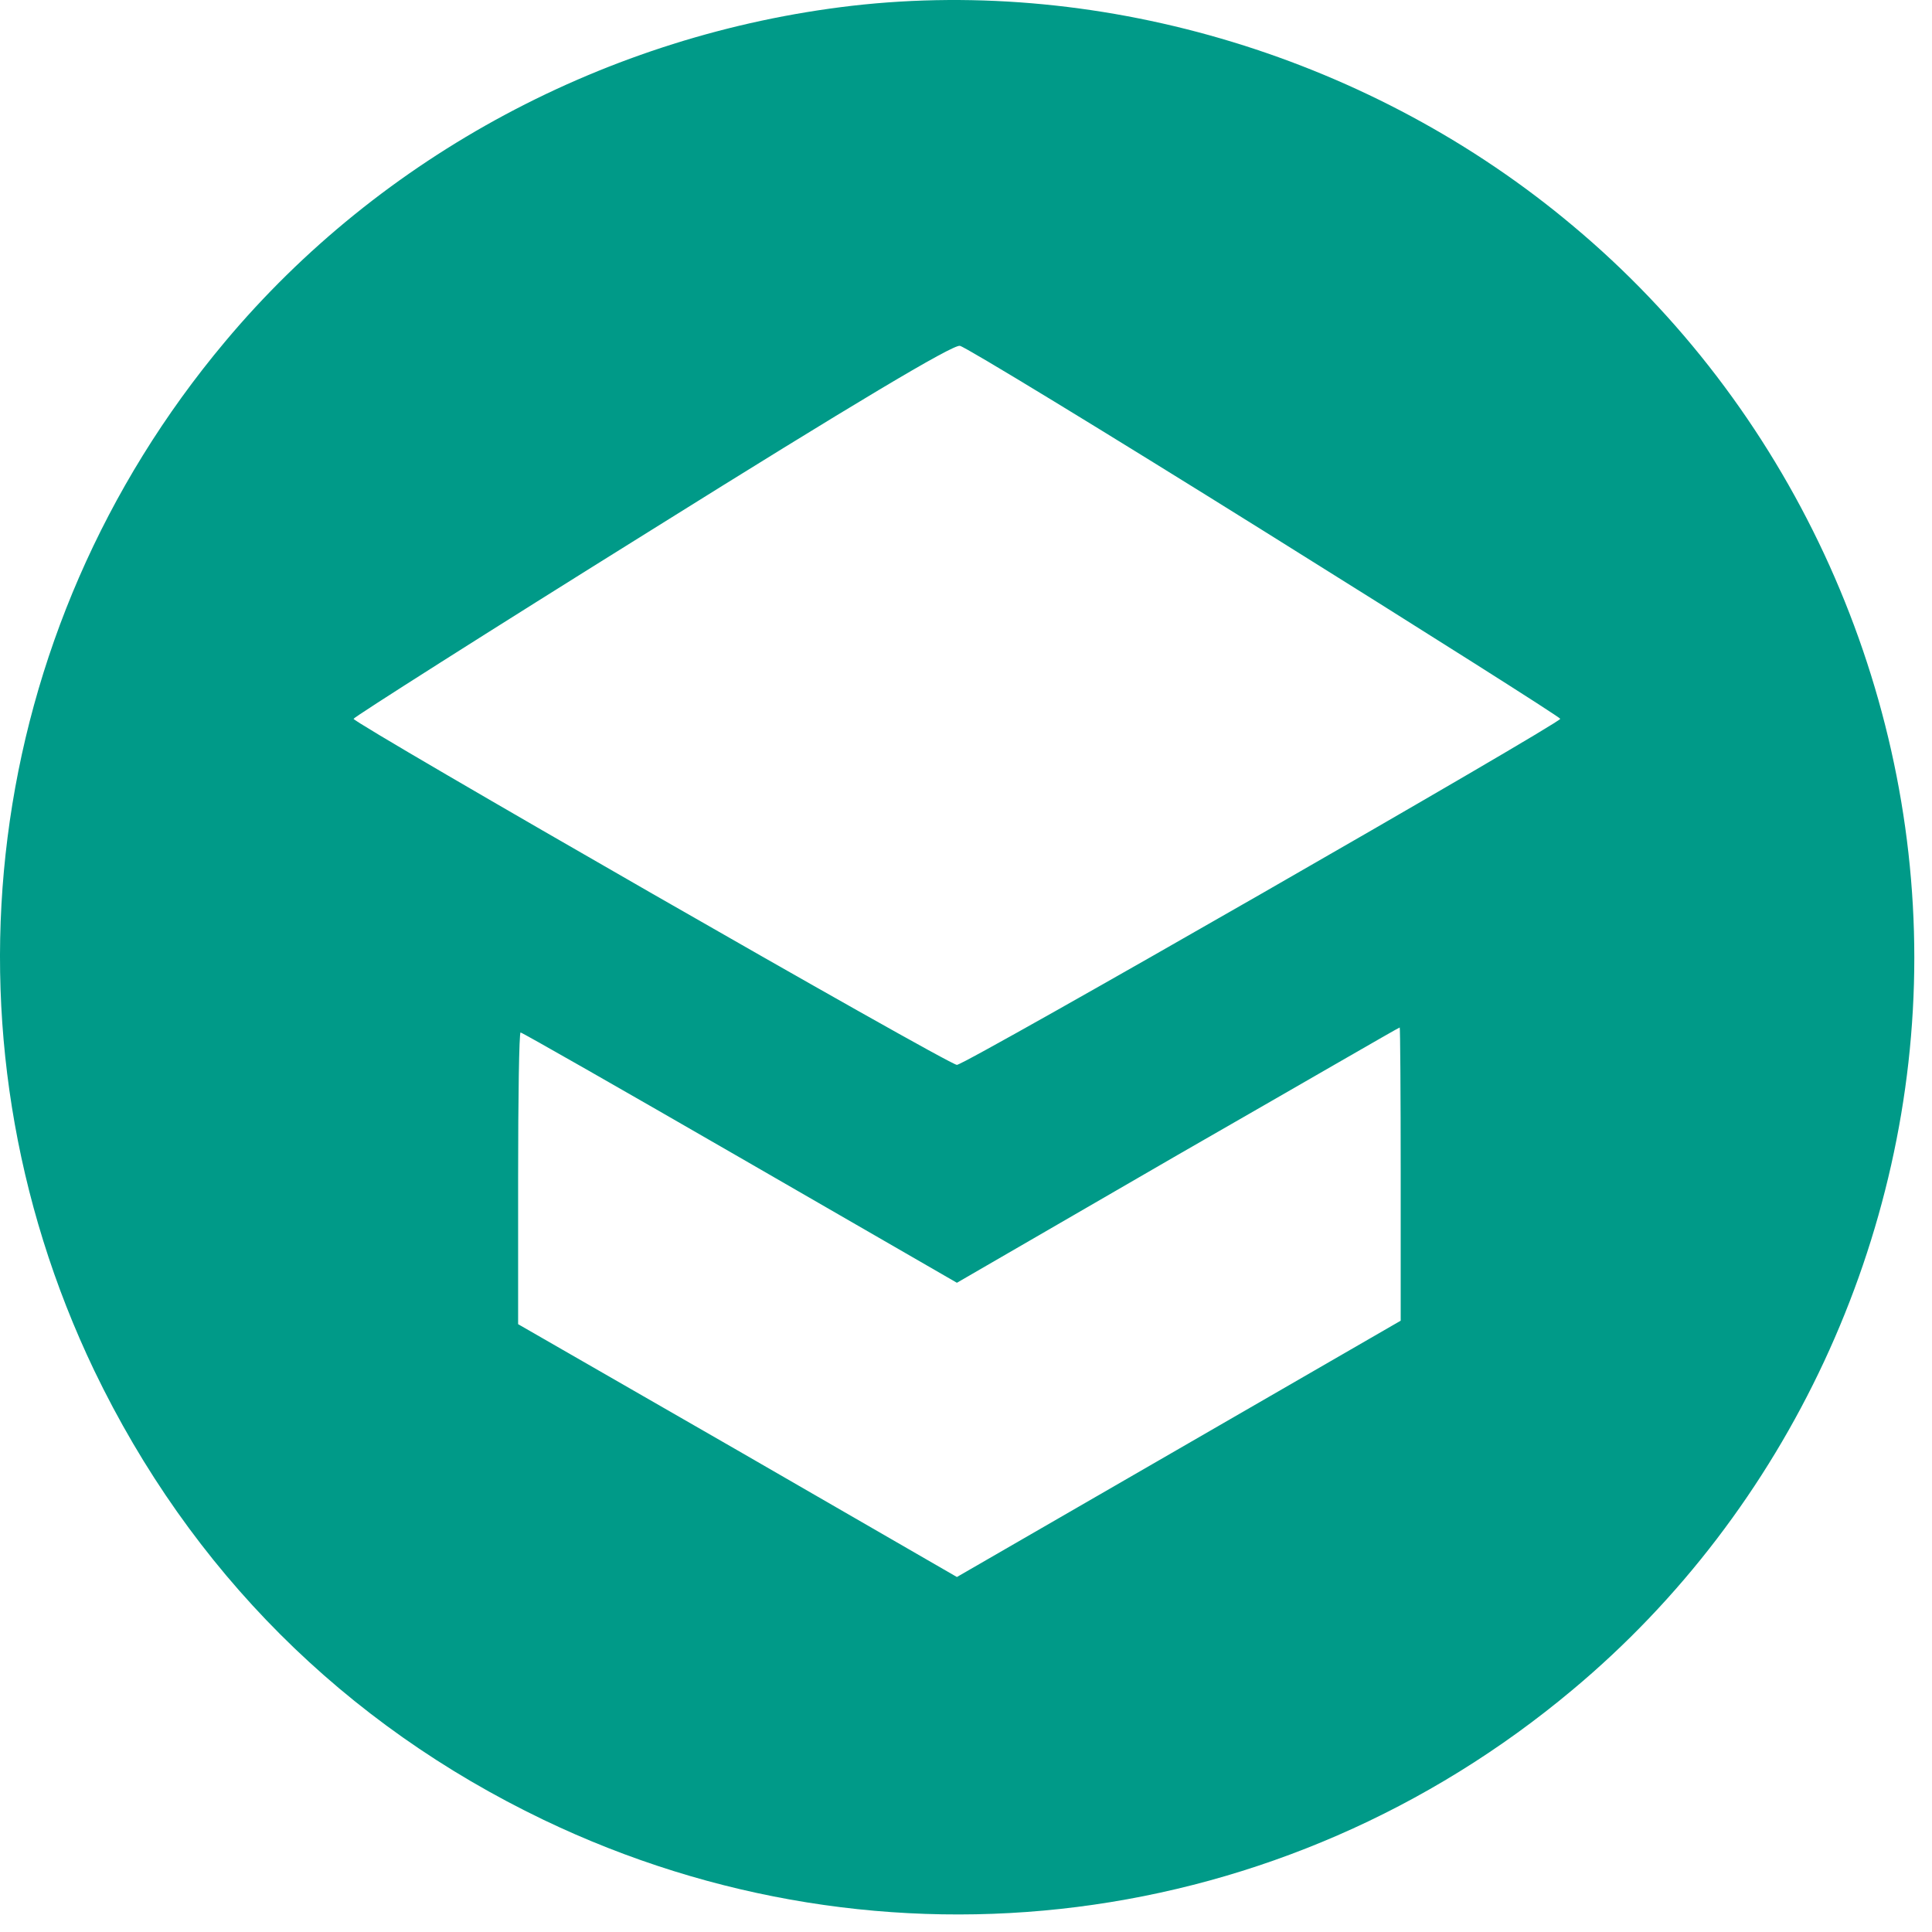
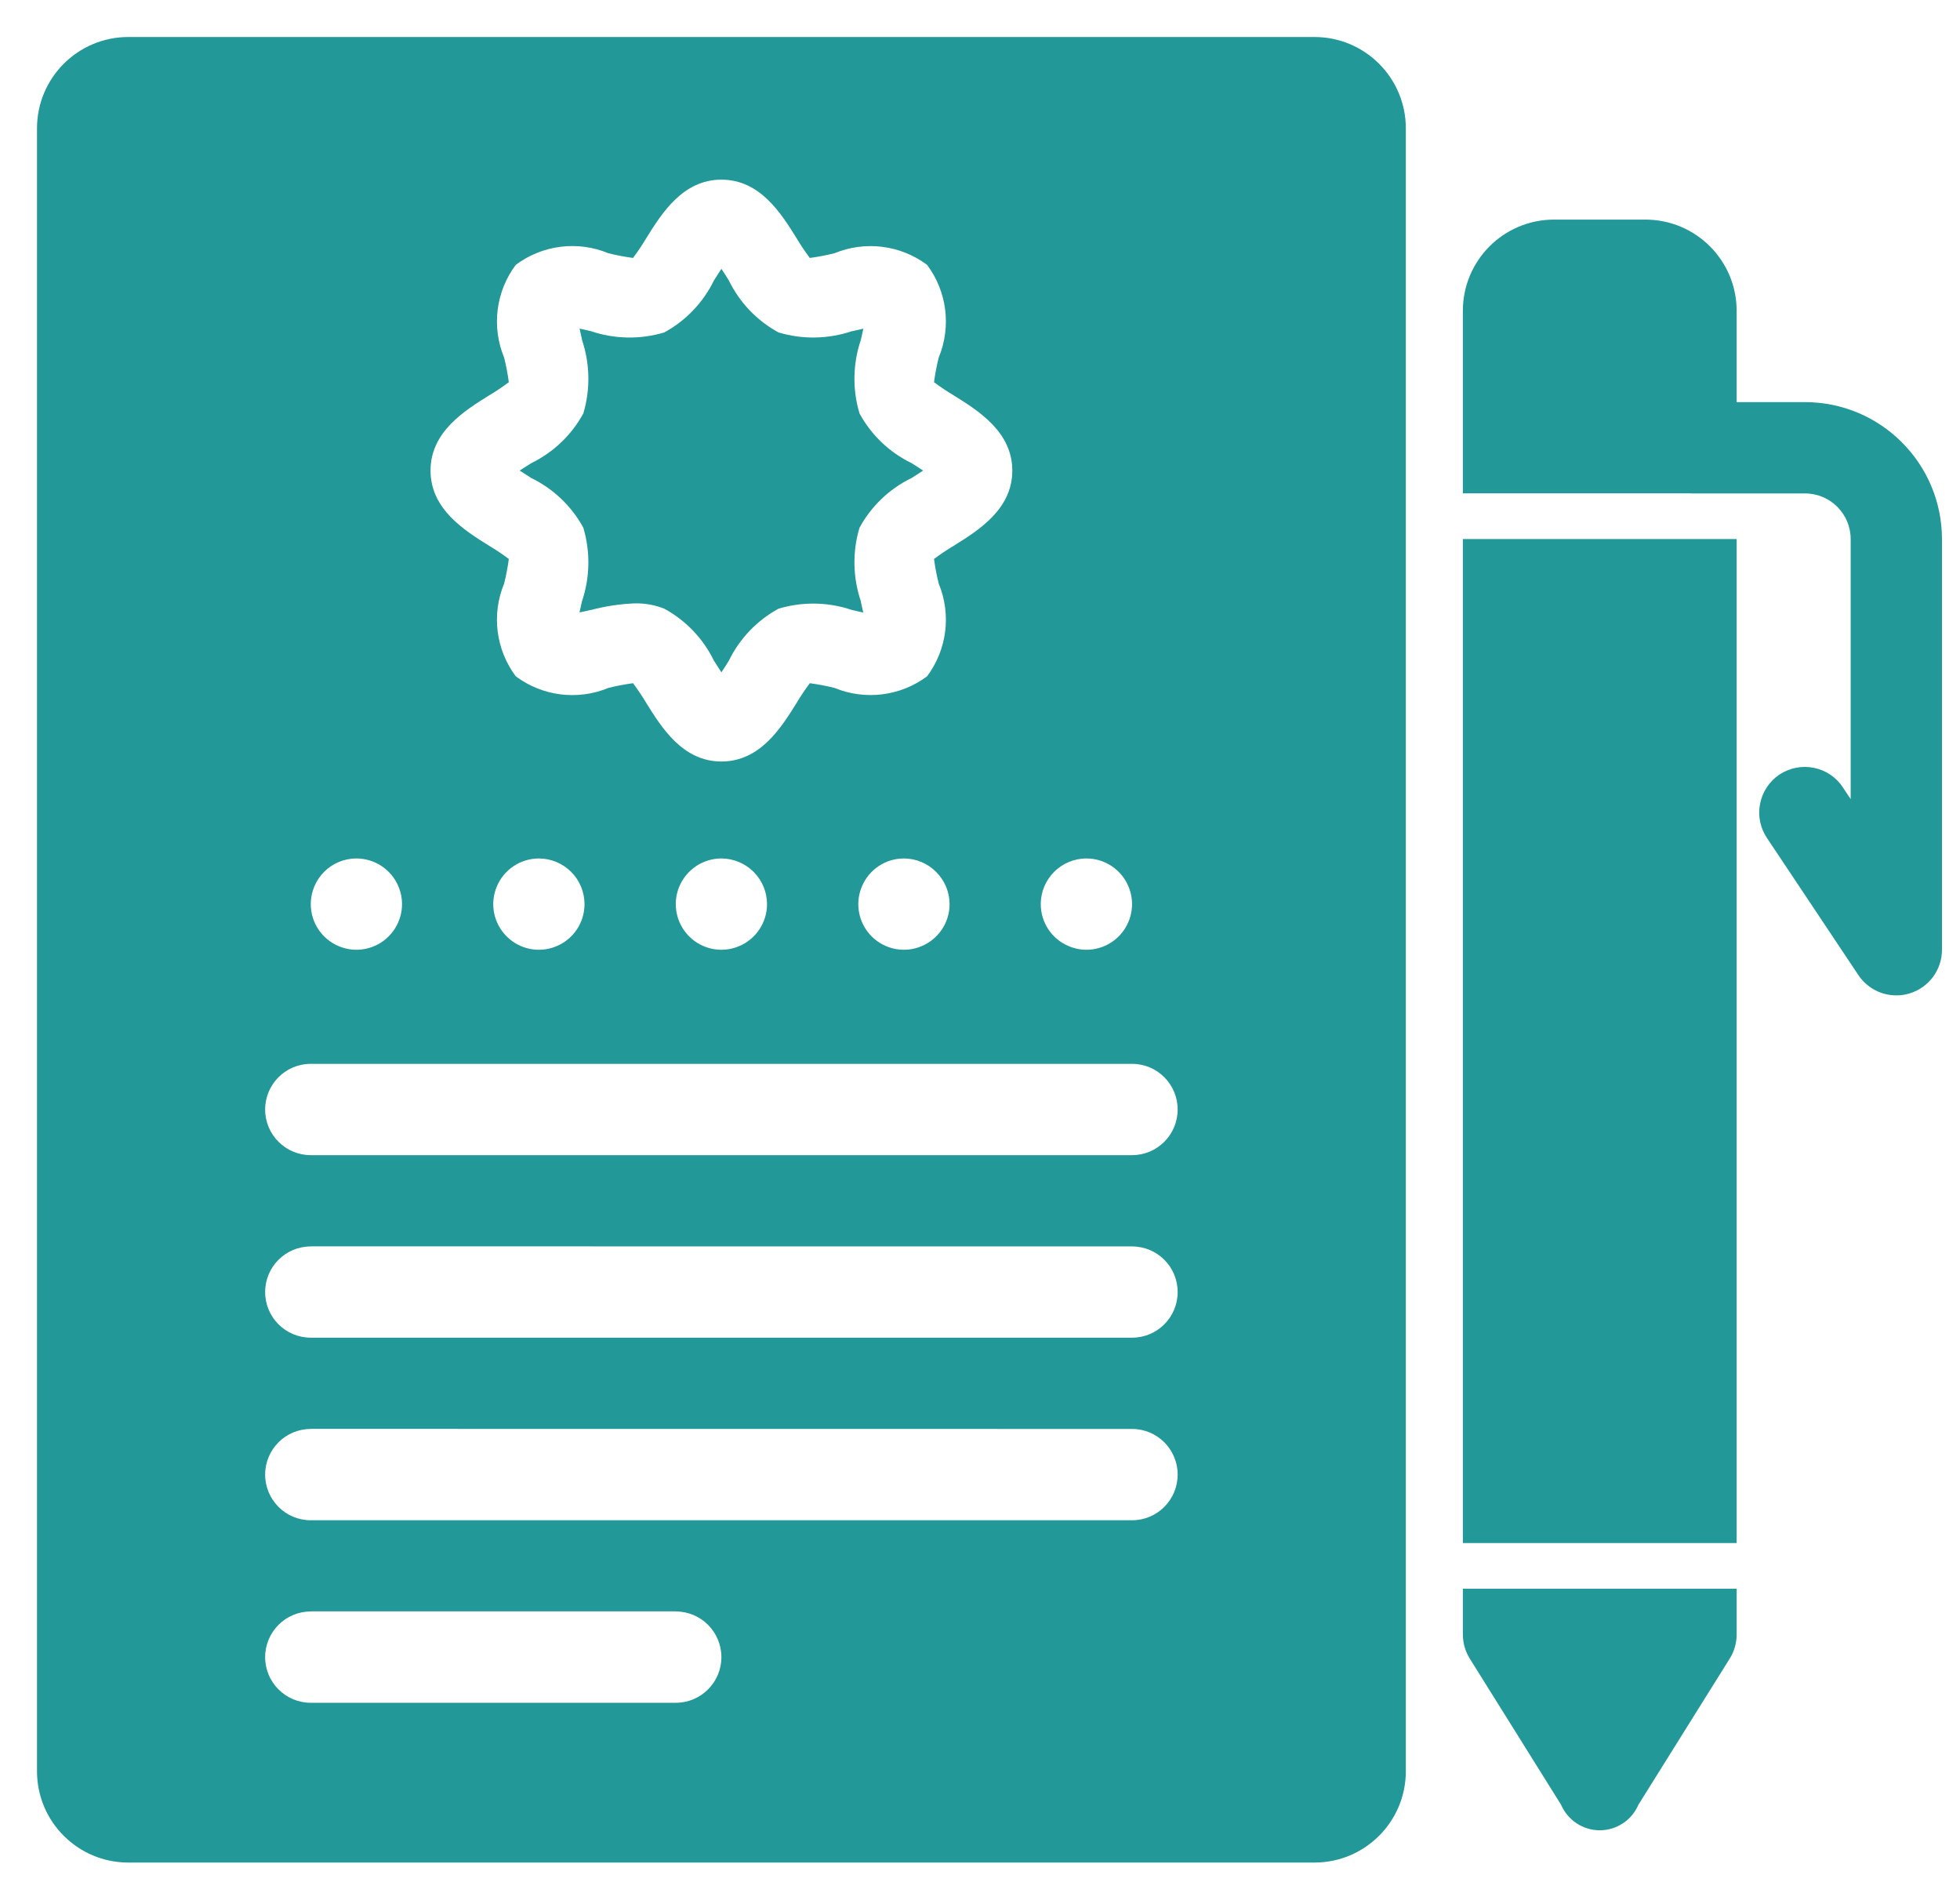
- <svg xmlns="http://www.w3.org/2000/svg" width="51" height="51" viewBox="0 0 51 51" fill="none">
-   <path d="M22.496 0.152C16.046 0.902 10.057 4.101 5.937 9.024C-0.474 16.671 -1.803 27.215 2.488 36.179C5.028 41.457 9.083 45.512 14.348 48.039C23.325 52.343 33.869 51.014 41.516 44.603C47.19 39.865 50.533 32.678 50.533 25.28C50.533 17.882 47.19 10.695 41.516 5.957C36.251 1.534 29.183 -0.612 22.496 0.152ZM33.395 14.039C37.673 16.711 41.187 18.935 41.187 18.975C41.187 19.093 25.484 28.11 25.26 28.11C25.036 28.11 9.333 19.093 9.333 18.975C9.333 18.935 12.874 16.684 17.204 13.986C22.509 10.669 25.155 9.089 25.339 9.129C25.484 9.155 29.117 11.367 33.395 14.039ZM36.975 30.993V34.863L31.118 38.246L25.26 41.629L19.468 38.285L13.677 34.955V31.098C13.677 28.992 13.703 27.255 13.742 27.255C13.782 27.255 16.388 28.742 19.534 30.558L25.26 33.862L31.078 30.493C34.29 28.65 36.922 27.123 36.949 27.123C36.962 27.123 36.975 28.86 36.975 30.993Z" fill="#009A88" />
+ <svg xmlns="http://www.w3.org/2000/svg" width="50" height="48" viewBox="0 0 50 48" fill="none">
+   <path d="M14.881 13.46C15.064 14.075 15.051 14.73 14.846 15.337C14.828 15.417 14.804 15.52 14.783 15.62C14.885 15.599 14.986 15.577 15.066 15.557L15.069 15.559C15.44 15.461 15.822 15.402 16.206 15.389C16.459 15.385 16.71 15.431 16.945 15.524C17.495 15.823 17.938 16.288 18.213 16.851C18.266 16.936 18.336 17.046 18.403 17.148C18.471 17.046 18.541 16.936 18.593 16.851C18.868 16.288 19.311 15.823 19.861 15.524C20.477 15.341 21.131 15.352 21.738 15.559C21.819 15.577 21.921 15.601 22.022 15.623C22 15.52 21.978 15.42 21.958 15.339L21.961 15.337C21.755 14.73 21.742 14.073 21.926 13.46C22.225 12.91 22.689 12.467 23.253 12.192C23.338 12.139 23.447 12.07 23.549 12.002C23.447 11.934 23.338 11.864 23.253 11.812C22.689 11.537 22.225 11.094 21.926 10.544C21.742 9.929 21.755 9.274 21.961 8.667C21.978 8.586 22.002 8.484 22.024 8.383C21.921 8.405 21.821 8.427 21.74 8.447L21.738 8.445C21.131 8.65 20.477 8.663 19.861 8.479C19.311 8.181 18.868 7.716 18.593 7.153C18.541 7.067 18.471 6.958 18.403 6.856C18.336 6.958 18.266 7.067 18.213 7.153C17.938 7.716 17.495 8.18 16.945 8.479C16.33 8.663 15.675 8.65 15.069 8.445C14.988 8.427 14.885 8.403 14.785 8.381C14.807 8.484 14.828 8.584 14.848 8.665L14.846 8.667C15.051 9.274 15.064 9.931 14.881 10.544C14.582 11.094 14.117 11.537 13.554 11.812C13.469 11.864 13.36 11.934 13.257 12.002C13.36 12.07 13.469 12.139 13.554 12.192C14.117 12.467 14.582 12.91 14.881 13.46Z" fill="#229898" />
+   <path d="M3.273 47.504H33.534C34.819 47.504 35.863 46.461 35.863 45.175V3.273C35.863 1.987 34.819 0.944 33.534 0.944H3.273C1.987 0.944 0.944 1.987 0.944 3.273V45.175C0.944 46.461 1.987 47.504 3.273 47.504ZM27.716 21.895C28.185 21.895 28.61 22.179 28.79 22.615C28.971 23.05 28.87 23.549 28.538 23.883C28.205 24.215 27.705 24.316 27.27 24.134C26.834 23.955 26.55 23.53 26.55 23.061C26.55 22.417 27.072 21.895 27.716 21.895ZM12.478 10.084C12.651 9.981 12.819 9.868 12.98 9.748C12.952 9.536 12.912 9.326 12.86 9.119C12.535 8.333 12.649 7.436 13.157 6.755C13.838 6.247 14.735 6.133 15.521 6.459C15.728 6.511 15.937 6.55 16.149 6.579C16.269 6.417 16.383 6.249 16.485 6.077C16.878 5.446 17.415 4.582 18.404 4.582C19.392 4.582 19.929 5.446 20.322 6.077C20.424 6.249 20.538 6.417 20.658 6.579C20.87 6.55 21.079 6.511 21.287 6.459C22.072 6.136 22.969 6.247 23.65 6.755C24.159 7.436 24.272 8.333 23.947 9.119C23.895 9.326 23.855 9.536 23.827 9.748C23.988 9.868 24.156 9.981 24.329 10.084C24.96 10.476 25.824 11.016 25.824 12.002C25.824 12.991 24.96 13.527 24.329 13.92C24.157 14.023 23.988 14.136 23.827 14.256C23.855 14.468 23.895 14.678 23.947 14.885C24.272 15.671 24.159 16.568 23.65 17.249C22.969 17.757 22.072 17.868 21.287 17.545C21.079 17.493 20.87 17.454 20.658 17.425C20.538 17.587 20.424 17.755 20.322 17.927C19.929 18.558 19.392 19.422 18.404 19.422C17.415 19.422 16.878 18.558 16.485 17.927C16.383 17.755 16.269 17.587 16.149 17.425C15.937 17.454 15.728 17.493 15.521 17.545C14.735 17.871 13.838 17.757 13.157 17.249C12.649 16.568 12.535 15.671 12.86 14.885C12.912 14.678 12.952 14.468 12.98 14.256C12.819 14.136 12.651 14.023 12.478 13.92C11.848 13.527 10.983 12.988 10.983 12.002C10.983 11.013 11.848 10.476 12.478 10.084ZM24.224 23.061C24.224 23.53 23.94 23.955 23.504 24.134C23.069 24.316 22.57 24.215 22.236 23.883C21.904 23.549 21.803 23.05 21.985 22.615C22.164 22.179 22.589 21.895 23.058 21.895C23.368 21.895 23.663 22.02 23.881 22.238C24.099 22.456 24.224 22.751 24.224 23.061ZM19.567 23.061C19.567 23.53 19.283 23.955 18.849 24.134C18.414 24.316 17.912 24.215 17.581 23.883C17.247 23.549 17.148 23.05 17.327 22.615C17.509 22.179 17.932 21.895 18.403 21.895C18.711 21.895 19.008 22.02 19.226 22.238C19.444 22.456 19.567 22.751 19.567 23.061ZM14.911 23.061C14.911 23.53 14.628 23.955 14.193 24.134C13.757 24.316 13.257 24.215 12.925 23.883C12.591 23.549 12.491 23.05 12.672 22.615C12.851 22.179 13.277 21.895 13.748 21.895C14.056 21.895 14.353 22.02 14.571 22.238C14.789 22.456 14.911 22.751 14.911 23.061ZM9.091 21.895C9.562 21.895 9.988 22.179 10.167 22.615C10.348 23.05 10.248 23.549 9.914 23.883C9.582 24.215 9.082 24.316 8.646 24.134C8.211 23.955 7.928 23.53 7.928 23.061C7.928 22.417 8.449 21.895 9.091 21.895ZM7.928 27.133H28.879C29.523 27.133 30.042 27.655 30.042 28.298C30.042 28.94 29.523 29.462 28.879 29.462H7.928C7.284 29.462 6.764 28.94 6.764 28.298C6.764 27.655 7.284 27.133 7.928 27.133ZM7.928 31.788L28.879 31.79C29.523 31.79 30.042 32.31 30.042 32.953C30.042 33.597 29.523 34.117 28.879 34.117H7.928C7.284 34.117 6.764 33.597 6.764 32.953C6.764 32.31 7.284 31.79 7.928 31.79V31.788ZM7.928 36.443L28.879 36.445C29.523 36.445 30.042 36.967 30.042 37.609C30.042 38.252 29.523 38.774 28.879 38.774H7.928C7.284 38.774 6.764 38.252 6.764 37.609C6.764 36.967 7.284 36.445 7.928 36.445V36.443ZM7.928 41.098H17.24V41.1C17.882 41.1 18.403 41.622 18.403 42.266C18.403 42.907 17.882 43.429 17.24 43.429H7.928C7.284 43.429 6.764 42.907 6.764 42.266C6.764 41.622 7.284 41.1 7.928 41.1V41.098Z" fill="#229898" />
+   <path d="M37.318 13.748H44.302V39.355H37.318V13.748Z" fill="#229898" />
+   <path d="M39.822 46.028C39.992 46.423 40.38 46.681 40.81 46.681C41.24 46.681 41.629 46.423 41.797 46.028L44.125 42.303C44.241 42.119 44.302 41.906 44.302 41.687V40.52H37.318V41.687C37.318 41.906 37.38 42.119 37.495 42.303L39.822 46.028Z" fill="#229898" />
+   <path d="M43.137 12.585H46.048C46.69 12.585 47.211 13.107 47.211 13.748V20.381L47.015 20.088V20.086C46.847 19.826 46.578 19.645 46.275 19.584C45.972 19.521 45.655 19.584 45.395 19.754C45.138 19.927 44.959 20.195 44.9 20.501C44.839 20.804 44.904 21.12 45.079 21.378L47.408 24.87C47.624 25.193 47.986 25.387 48.375 25.387C48.49 25.387 48.604 25.372 48.713 25.337C49.204 25.189 49.54 24.737 49.54 24.224V13.748C49.538 11.821 47.975 10.258 46.048 10.256H44.302V7.928C44.302 6.642 43.259 5.601 41.974 5.601H39.645C38.359 5.601 37.318 6.642 37.318 7.928V12.583H43.139L43.137 12.585Z" fill="#229898" />
</svg>
